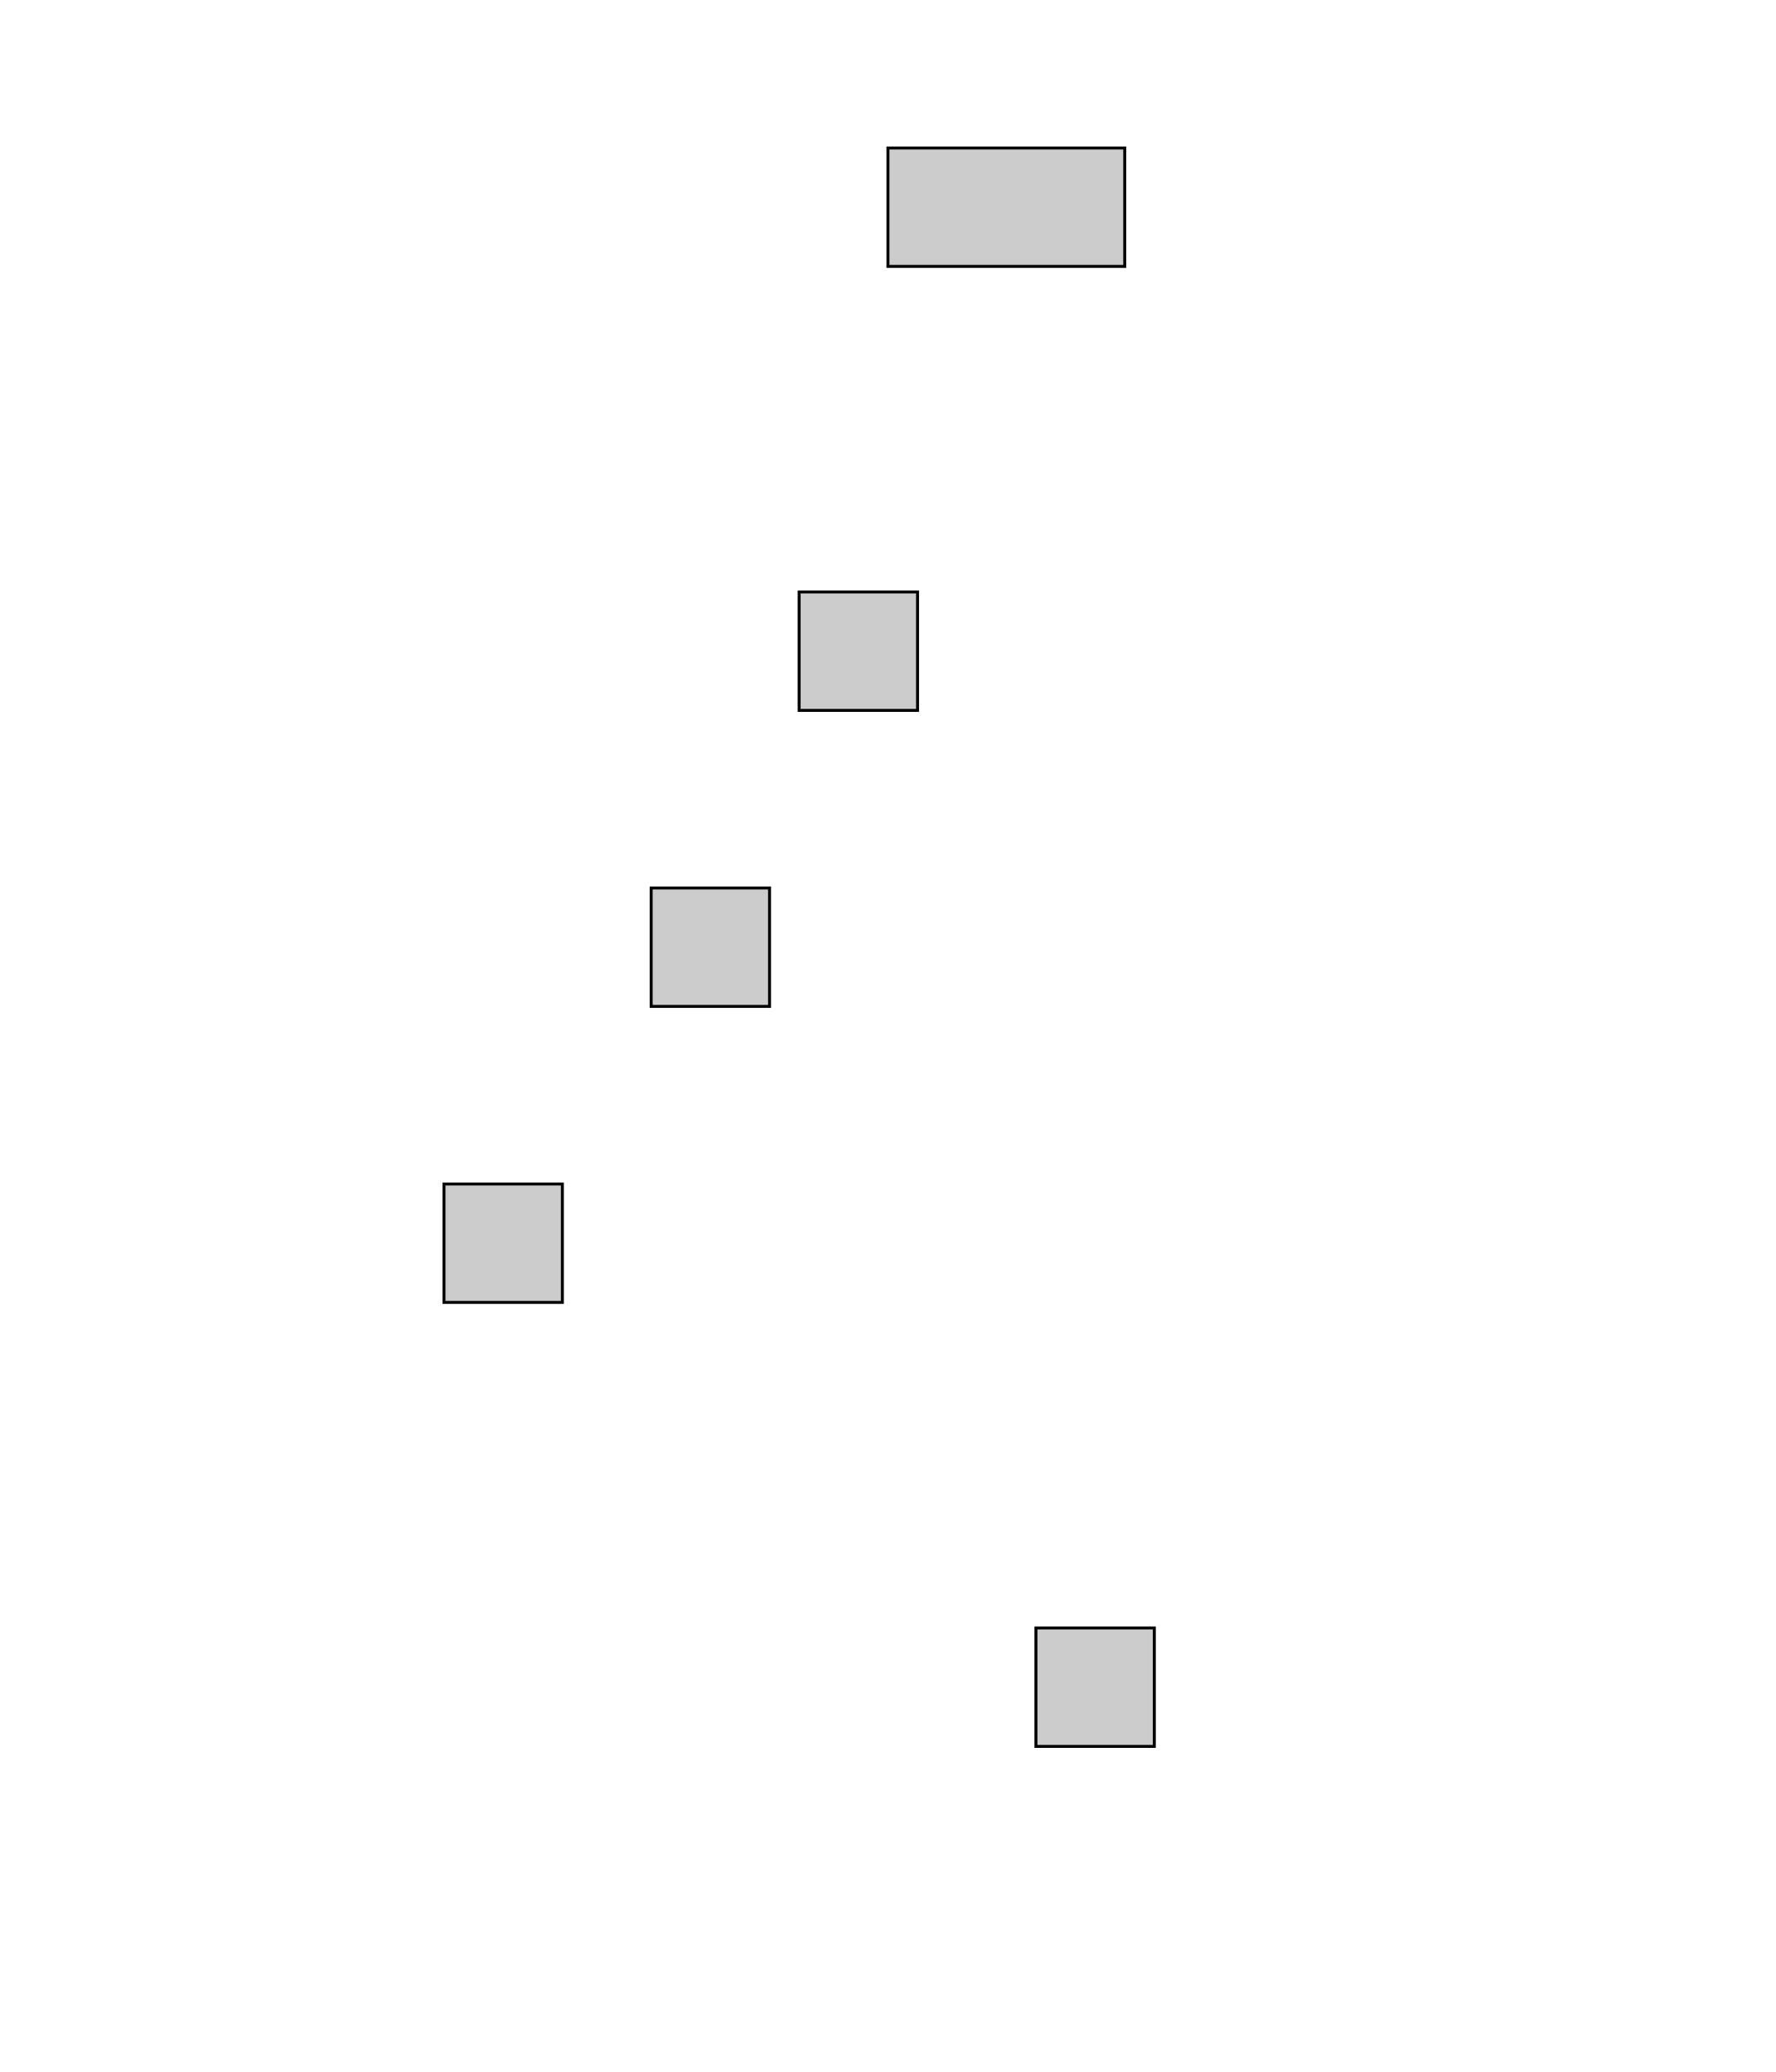
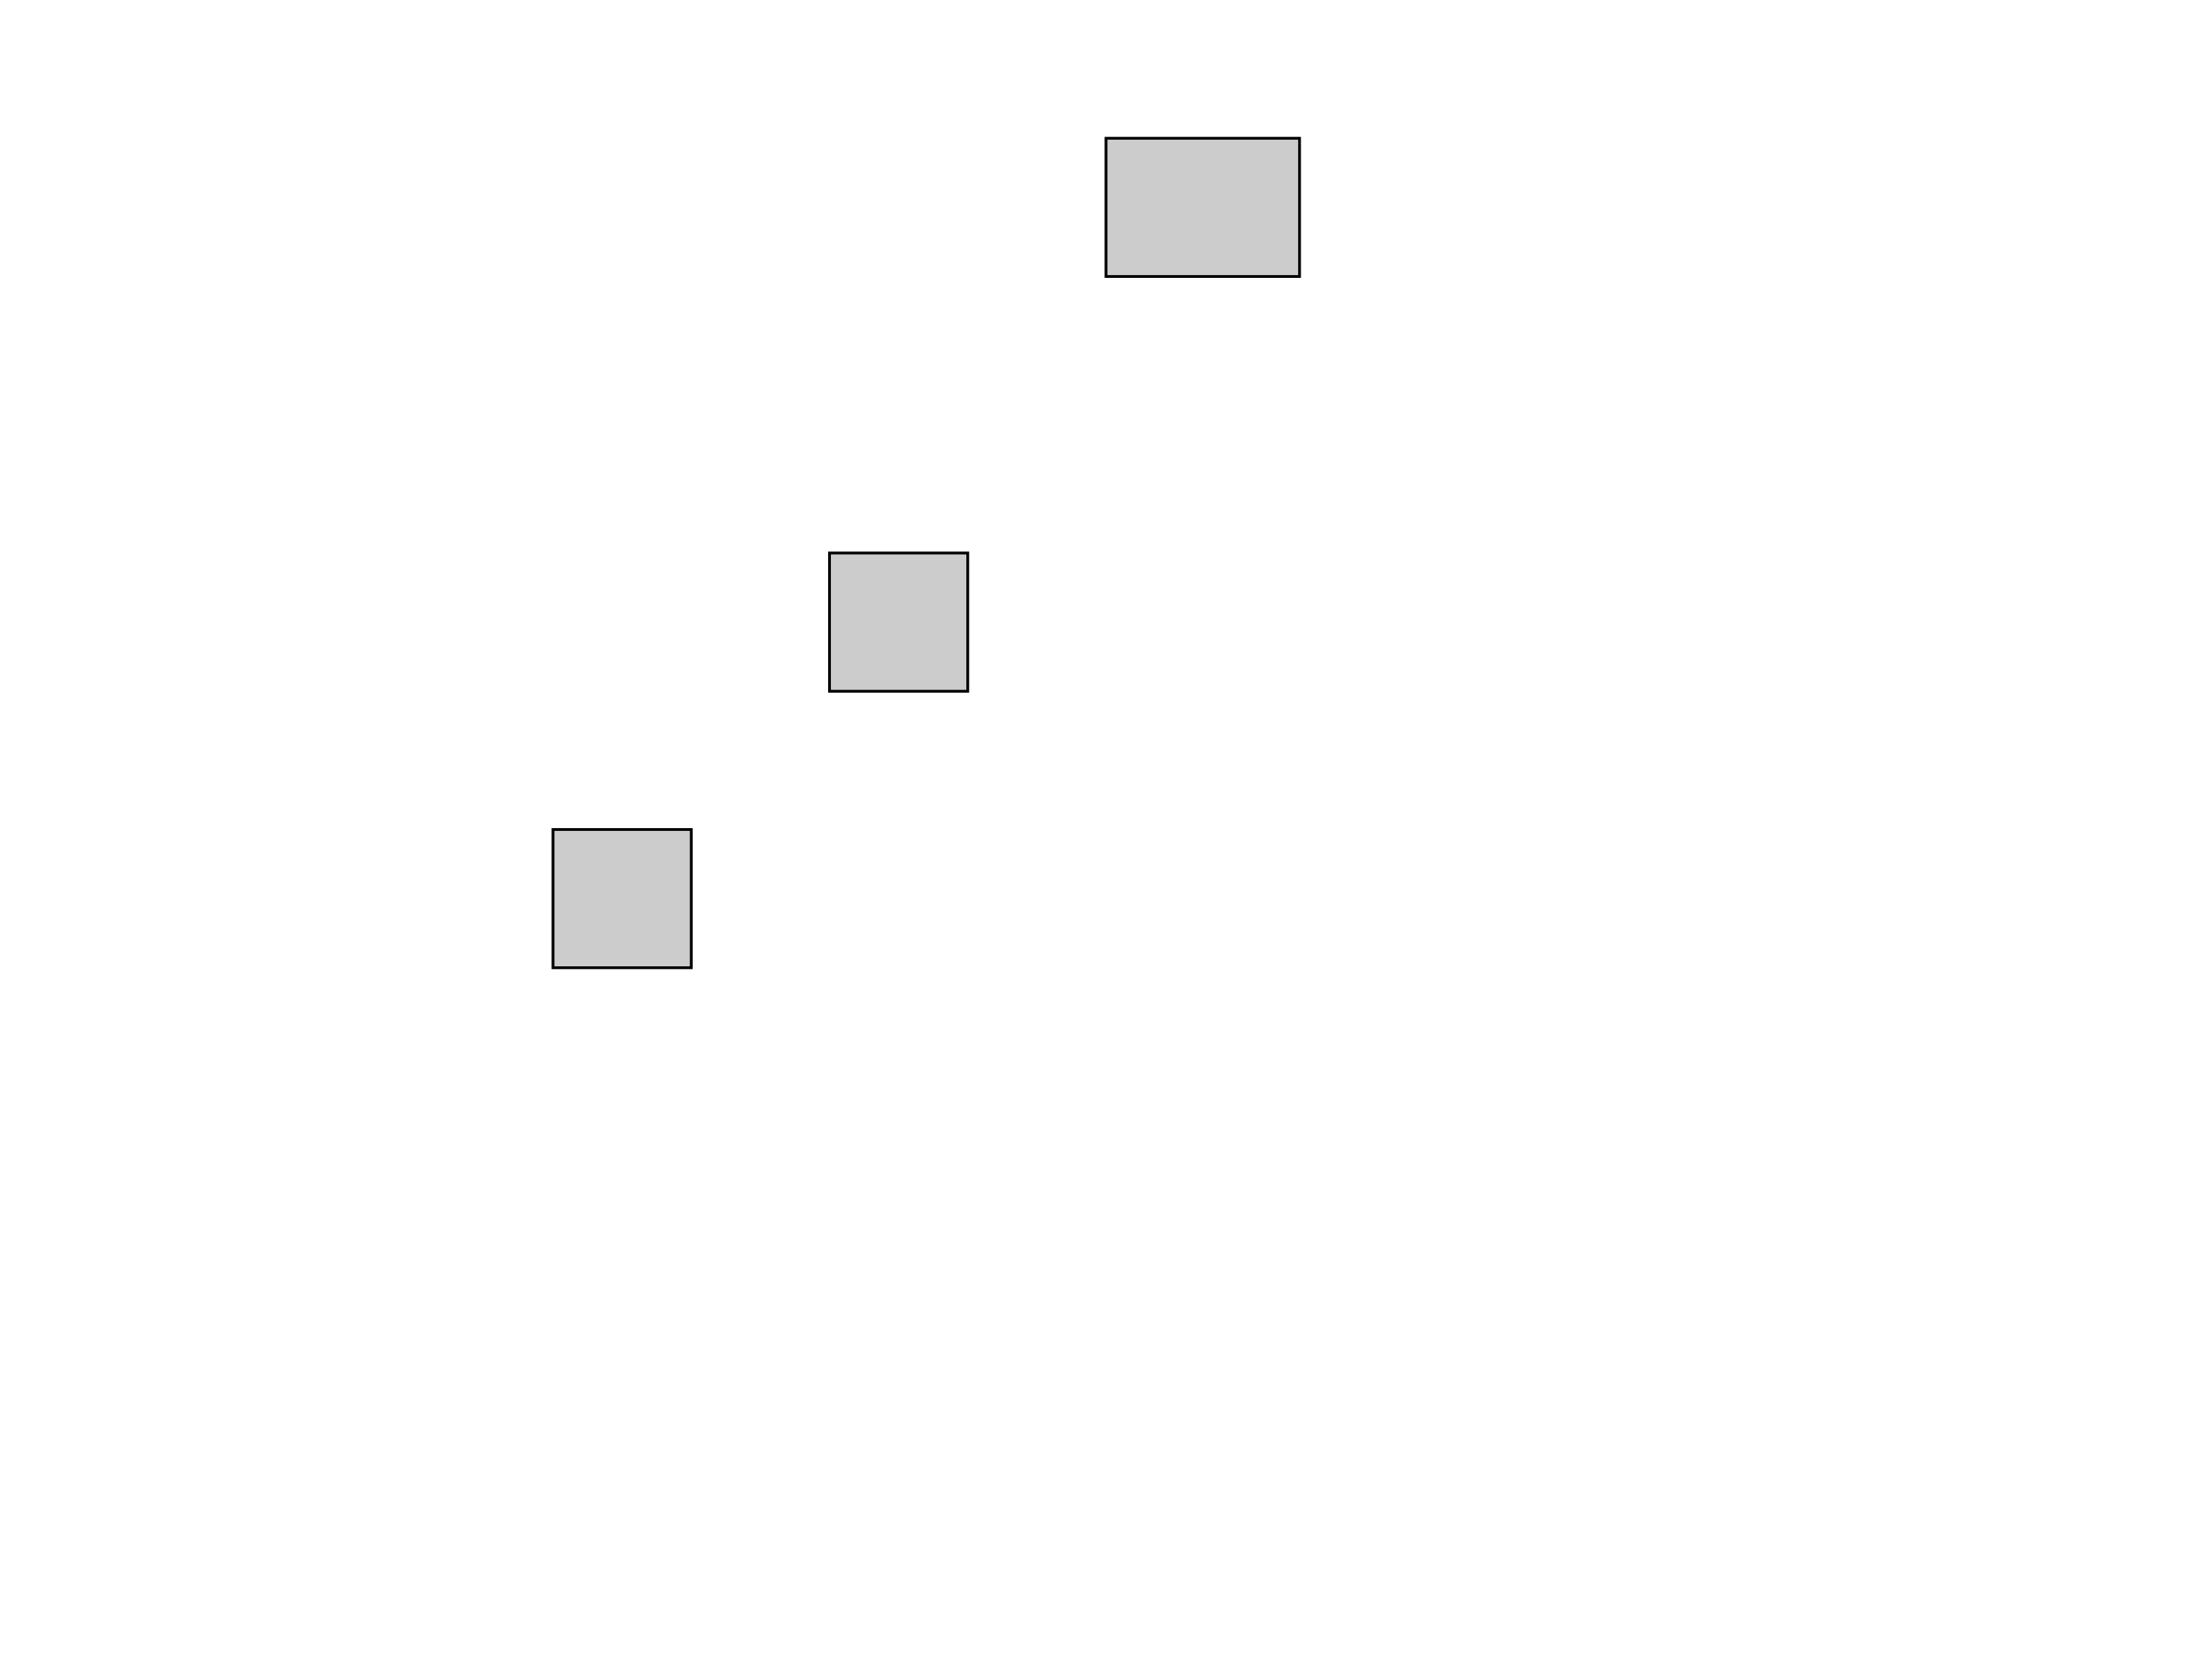
- <svg xmlns="http://www.w3.org/2000/svg" width="600" height="700">
-   <g id="map">
-     <rect id="東京" x="270" y="200" width="40" height="40" fill="#ccc" stroke="#000" />
-     <rect id="大阪" x="220" y="300" width="40" height="40" fill="#ccc" stroke="#000" />
-     <rect id="北海道" x="300" y="50" width="80" height="40" fill="#ccc" stroke="#000" />
-     <rect id="福岡" x="150" y="400" width="40" height="40" fill="#ccc" stroke="#000" />
-     <rect id="沖縄" x="350" y="550" width="40" height="40" fill="#ccc" stroke="#000" />
-   </g>
+ <svg xmlns="http://www.w3.org/2000/svg" width="800" height="600">
+   <rect id="東京" x="300" y="200" width="50" height="50" fill="#ccc" stroke="#000" />
+   <rect id="大阪" x="200" y="300" width="50" height="50" fill="#ccc" stroke="#000" />
+   <rect id="北海道" x="400" y="50" width="70" height="50" fill="#ccc" stroke="#000" />
</svg>
